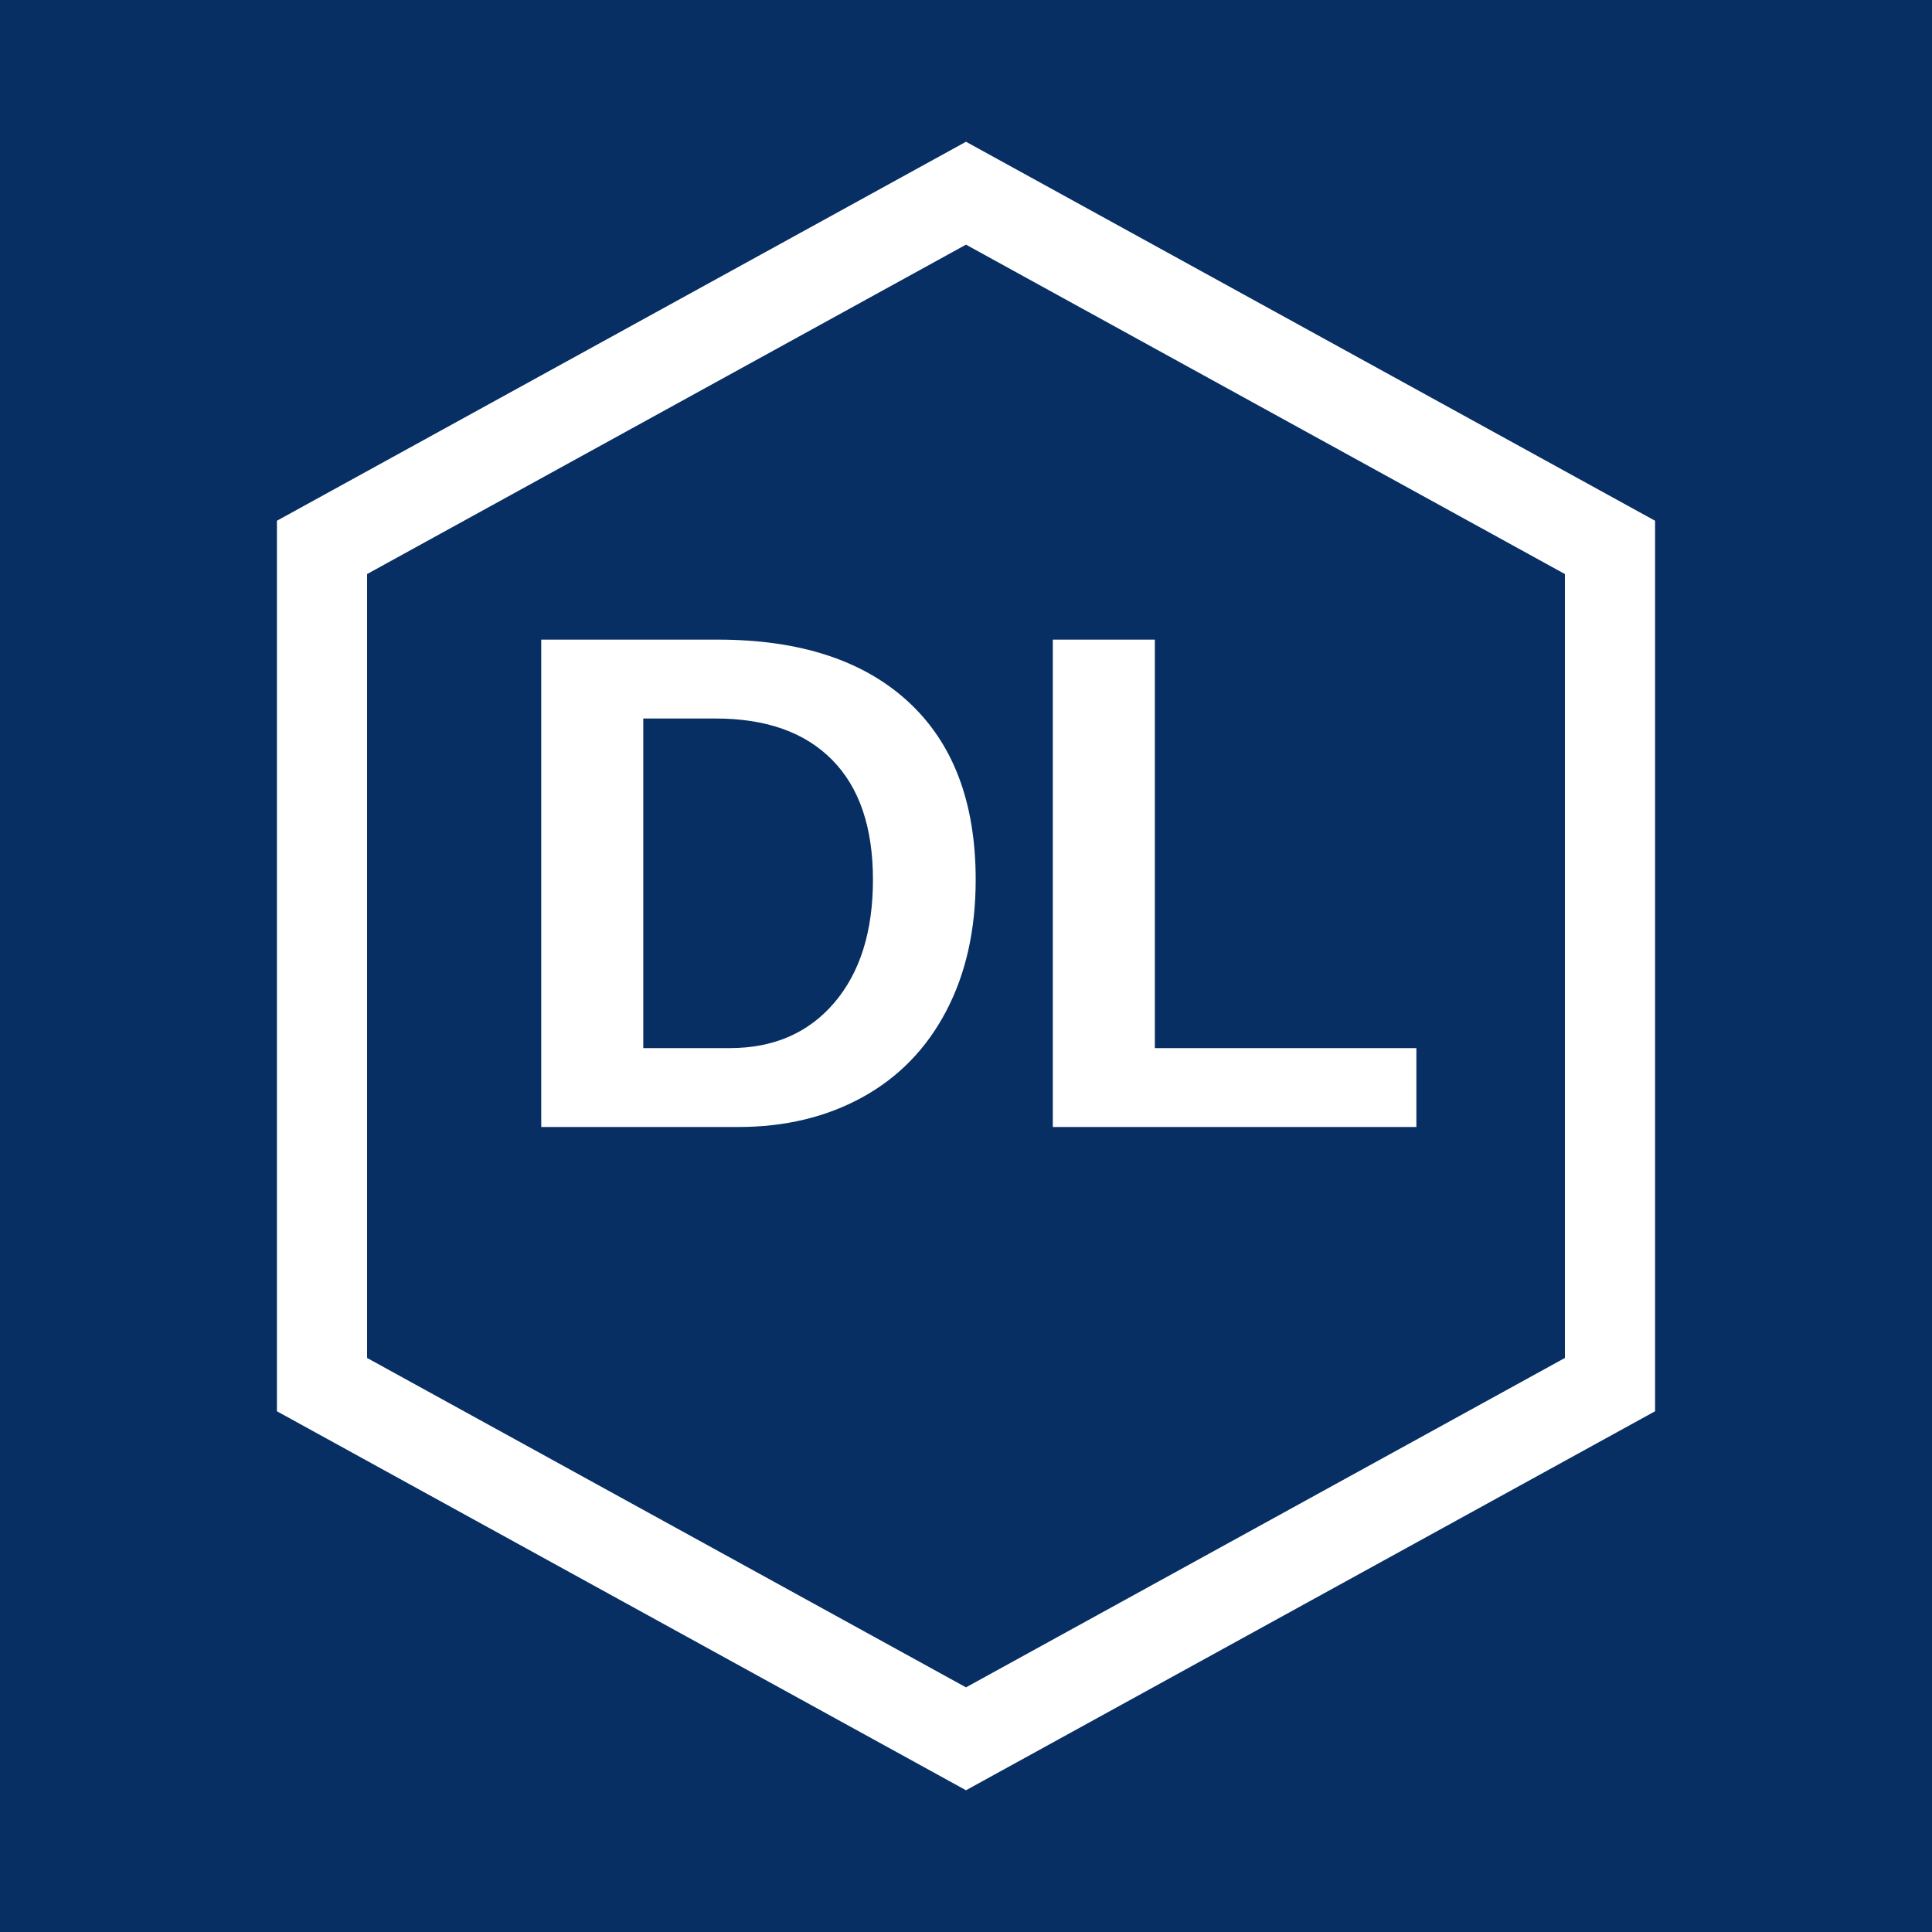
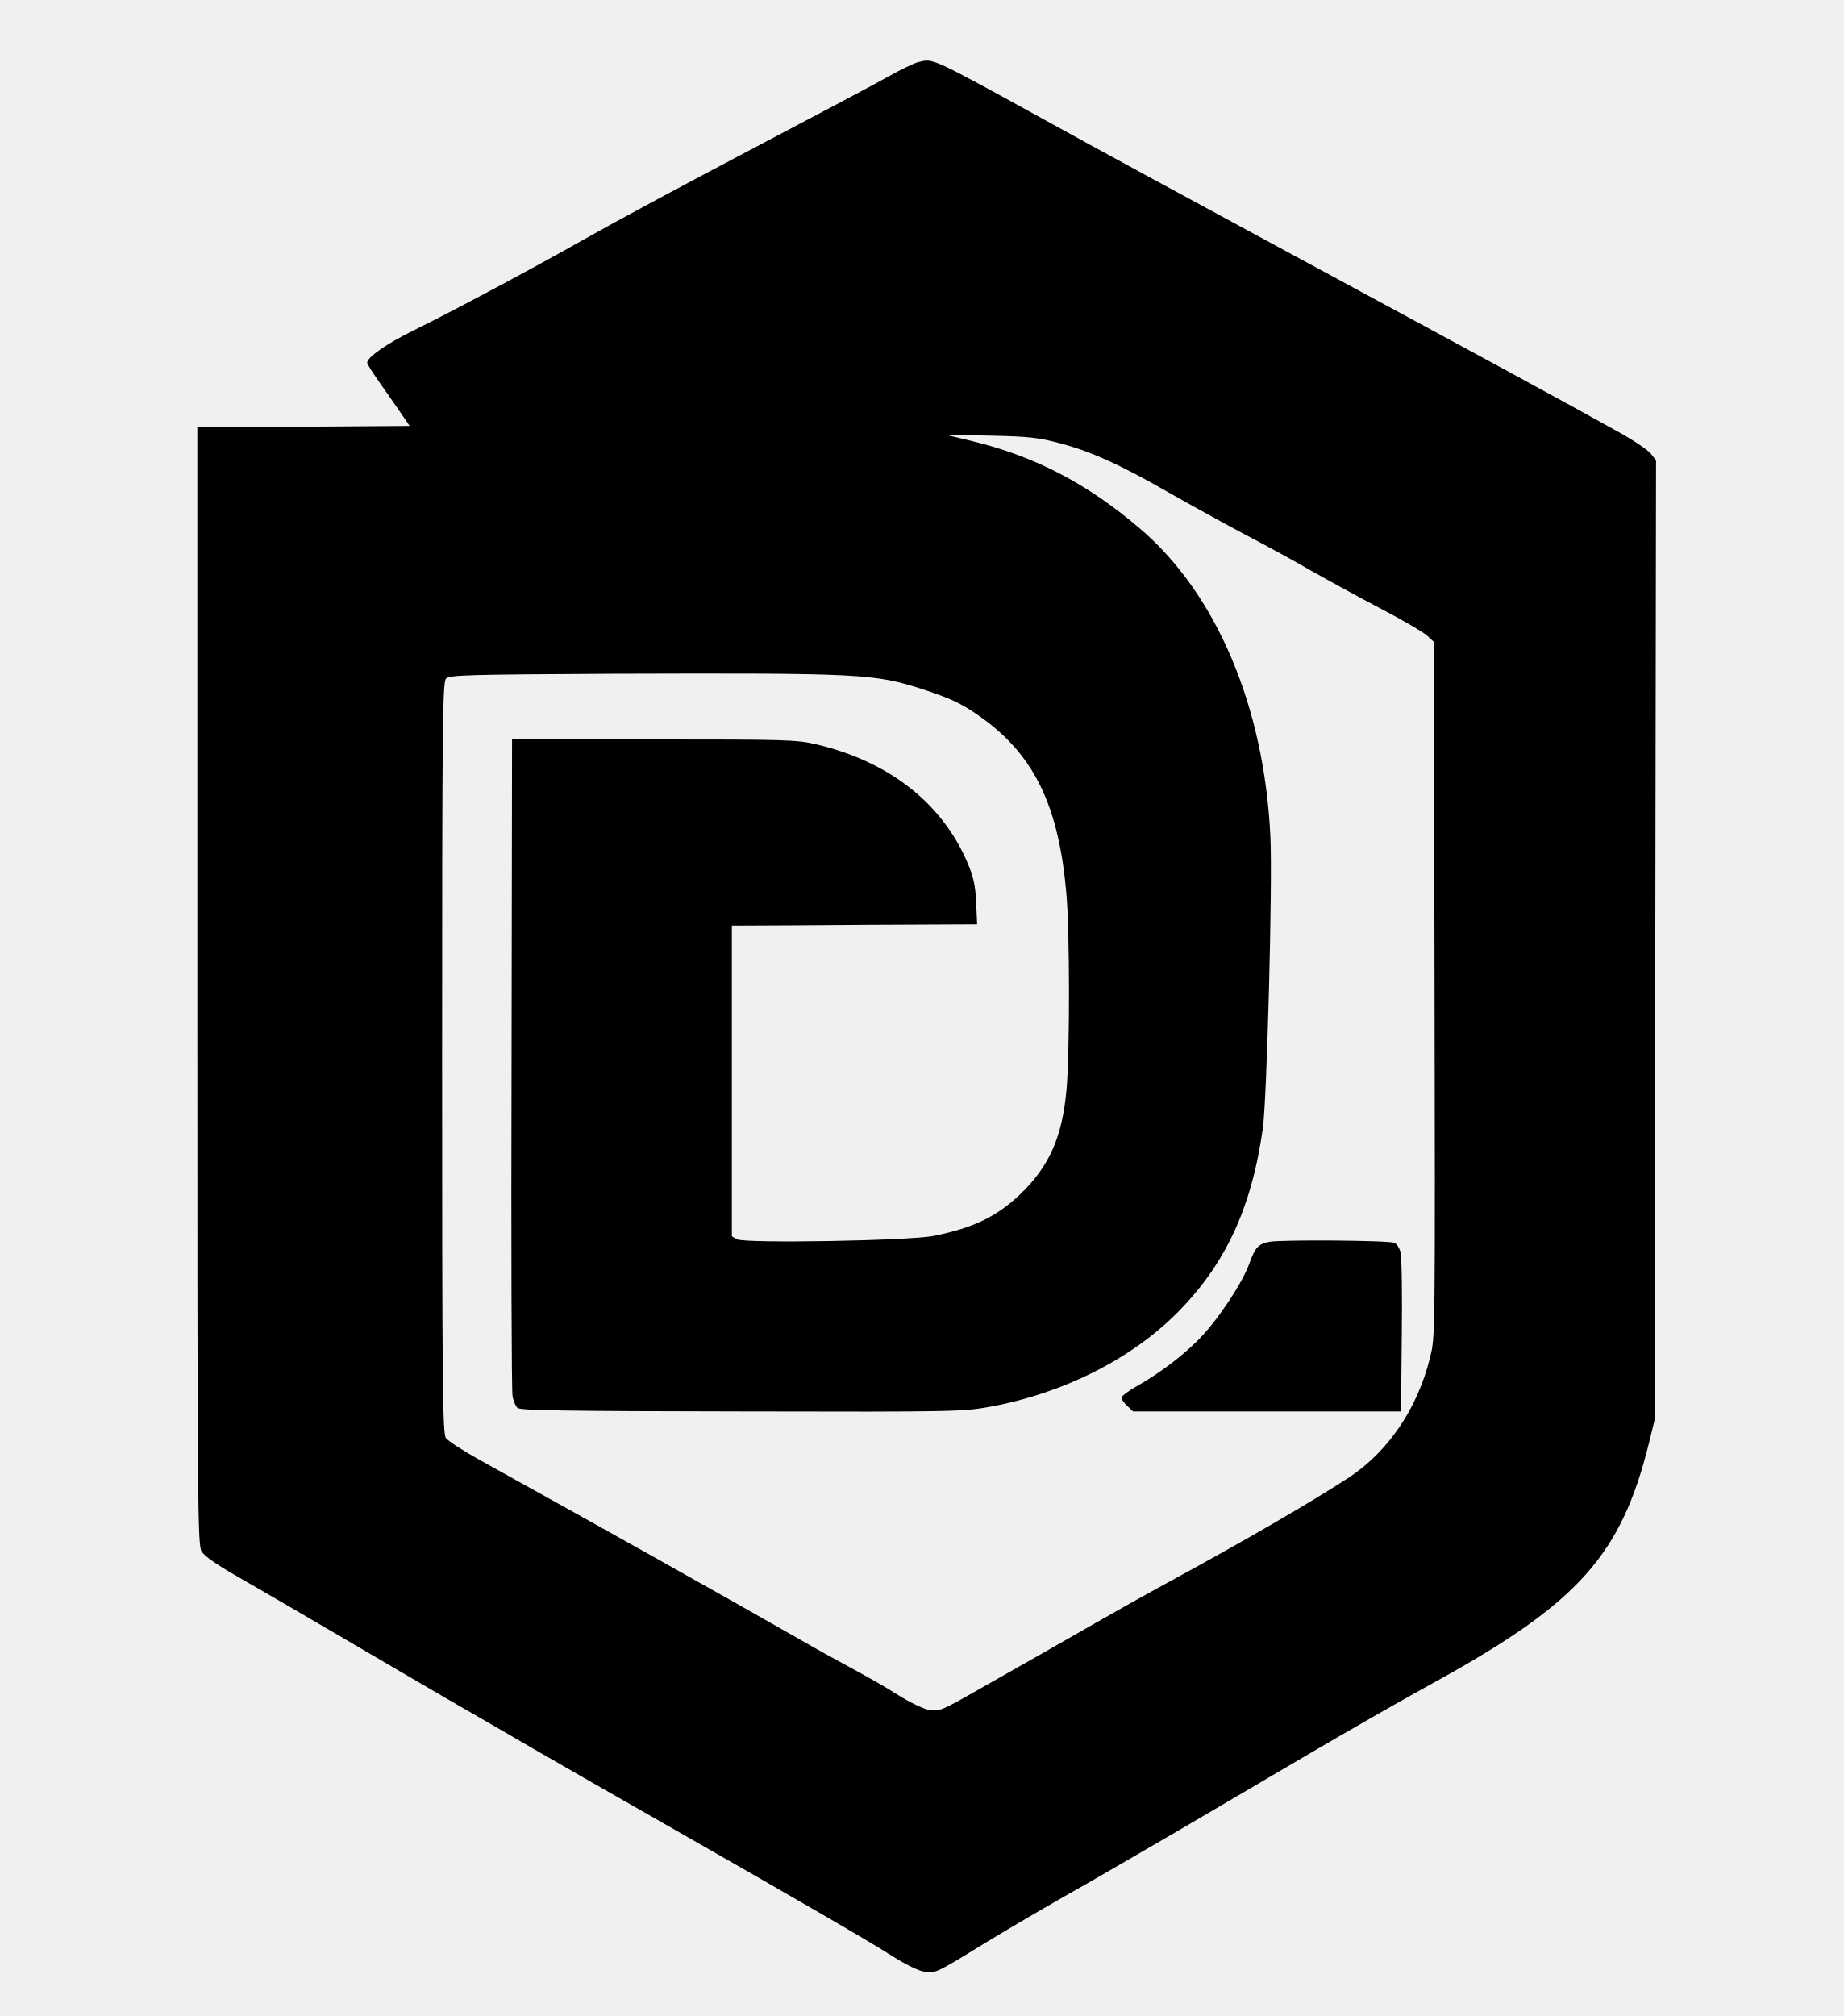
- <svg xmlns="http://www.w3.org/2000/svg" viewBox="0 0 600 600">
-   <rect width="600" height="600" fill="#072f63" />
-   <polygon points="300,60 500,170 500,430 300,540 100,430 100,170" fill="none" stroke="#ffffff" stroke-width="28" />
-   <text x="300" y="350" text-anchor="middle" font-size="220" font-family="Montserrat,Arial,sans-serif" font-weight="700" fill="#ffffff">DL</text>
+ <svg xmlns="http://www.w3.org/2000/svg" version="1.0" width="738pt" height="807pt" viewBox="0 0 738 807" preserveAspectRatio="xMidYMid meet">
+   <g transform="translate(0,807) scale(0.1,-0.1)" fill="#000000" stroke="none">
+     <path d="M3675 7821 c-16 -4 -70 -30 -120 -58 -49 -28 -268 -144 -485 -258 -344 -181 -597 -317 -735 -395 -201 -114 -525 -287 -676 -361 -110 -54 -189 -109 -189 -131 0 -5 20 -37 44 -71 24 -34 62 -89 85 -122 l41 -60 -425 -3 -425 -2 0 -2236 c0 -2072 1 -2238 17 -2264 10 -18 60 -53 137 -97 67 -38 252 -146 411 -239 160 -94 367 -215 460 -269 94 -54 238 -137 320 -185 83 -48 330 -190 550 -315 524 -299 804 -461 890 -517 39 -25 90 -51 114 -58 51 -13 52 -13 251 110 74 45 218 130 320 188 102 57 327 188 500 289 514 302 539 317 675 395 72 42 213 122 315 178 571 315 741 506 852 955 l22 90 3 1921 3 1921 -20 26 c-12 15 -65 51 -118 81 -215 120 -652 357 -1302 708 -377 204 -818 443 -980 533 -496 273 -472 261 -535 246z m567 -1525 c126 -33 245 -87 443 -201 88 -50 223 -124 300 -165 77 -40 196 -105 265 -145 69 -39 195 -108 281 -153 86 -45 168 -93 183 -107 l26 -24 3 -1238 c3 -1578 3 -1542 -18 -1628 -50 -203 -167 -375 -324 -479 -150 -98 -417 -253 -726 -421 -99 -54 -218 -121 -265 -148 -92 -53 -396 -226 -552 -314 -88 -49 -102 -54 -138 -48 -22 4 -77 30 -123 59 -45 29 -128 76 -182 105 -55 30 -145 79 -200 111 -313 179 -840 474 -1293 725 -67 37 -129 77 -137 89 -13 18 -15 221 -15 1523 0 1352 2 1503 16 1517 14 14 90 16 667 19 1001 3 1047 1 1247 -64 118 -39 157 -59 240 -119 204 -151 299 -352 329 -695 14 -153 14 -635 1 -784 -17 -193 -69 -310 -187 -423 -94 -89 -187 -133 -343 -165 -99 -20 -756 -31 -789 -14 l-21 12 0 622 0 622 52 0 c29 0 250 1 492 3 l438 2 -4 88 c-3 67 -11 103 -34 157 -102 240 -314 406 -604 475 -80 19 -119 20 -652 20 l-568 0 -2 -1297 c-2 -714 0 -1313 4 -1332 3 -19 12 -40 20 -47 10 -10 185 -13 898 -14 865 -2 888 -1 1000 20 286 53 557 189 740 372 195 195 301 421 346 743 16 119 39 978 30 1165 -24 521 -216 973 -522 1234 -213 182 -424 291 -679 352 l-100 24 180 -4 c154 -3 194 -8 277 -30z" />
+     <path d="M5082 3099 c-45 -9 -57 -22 -81 -89 -30 -81 -131 -232 -205 -305 -69 -69 -157 -134 -245 -184 -34 -19 -61 -40 -61 -46 0 -6 10 -21 23 -33 l23 -22 537 0 536 0 3 303 c2 166 0 316 -5 334 -4 17 -15 34 -25 38 -21 10 -457 13 -500 4z" />
+   </g>
</svg>
